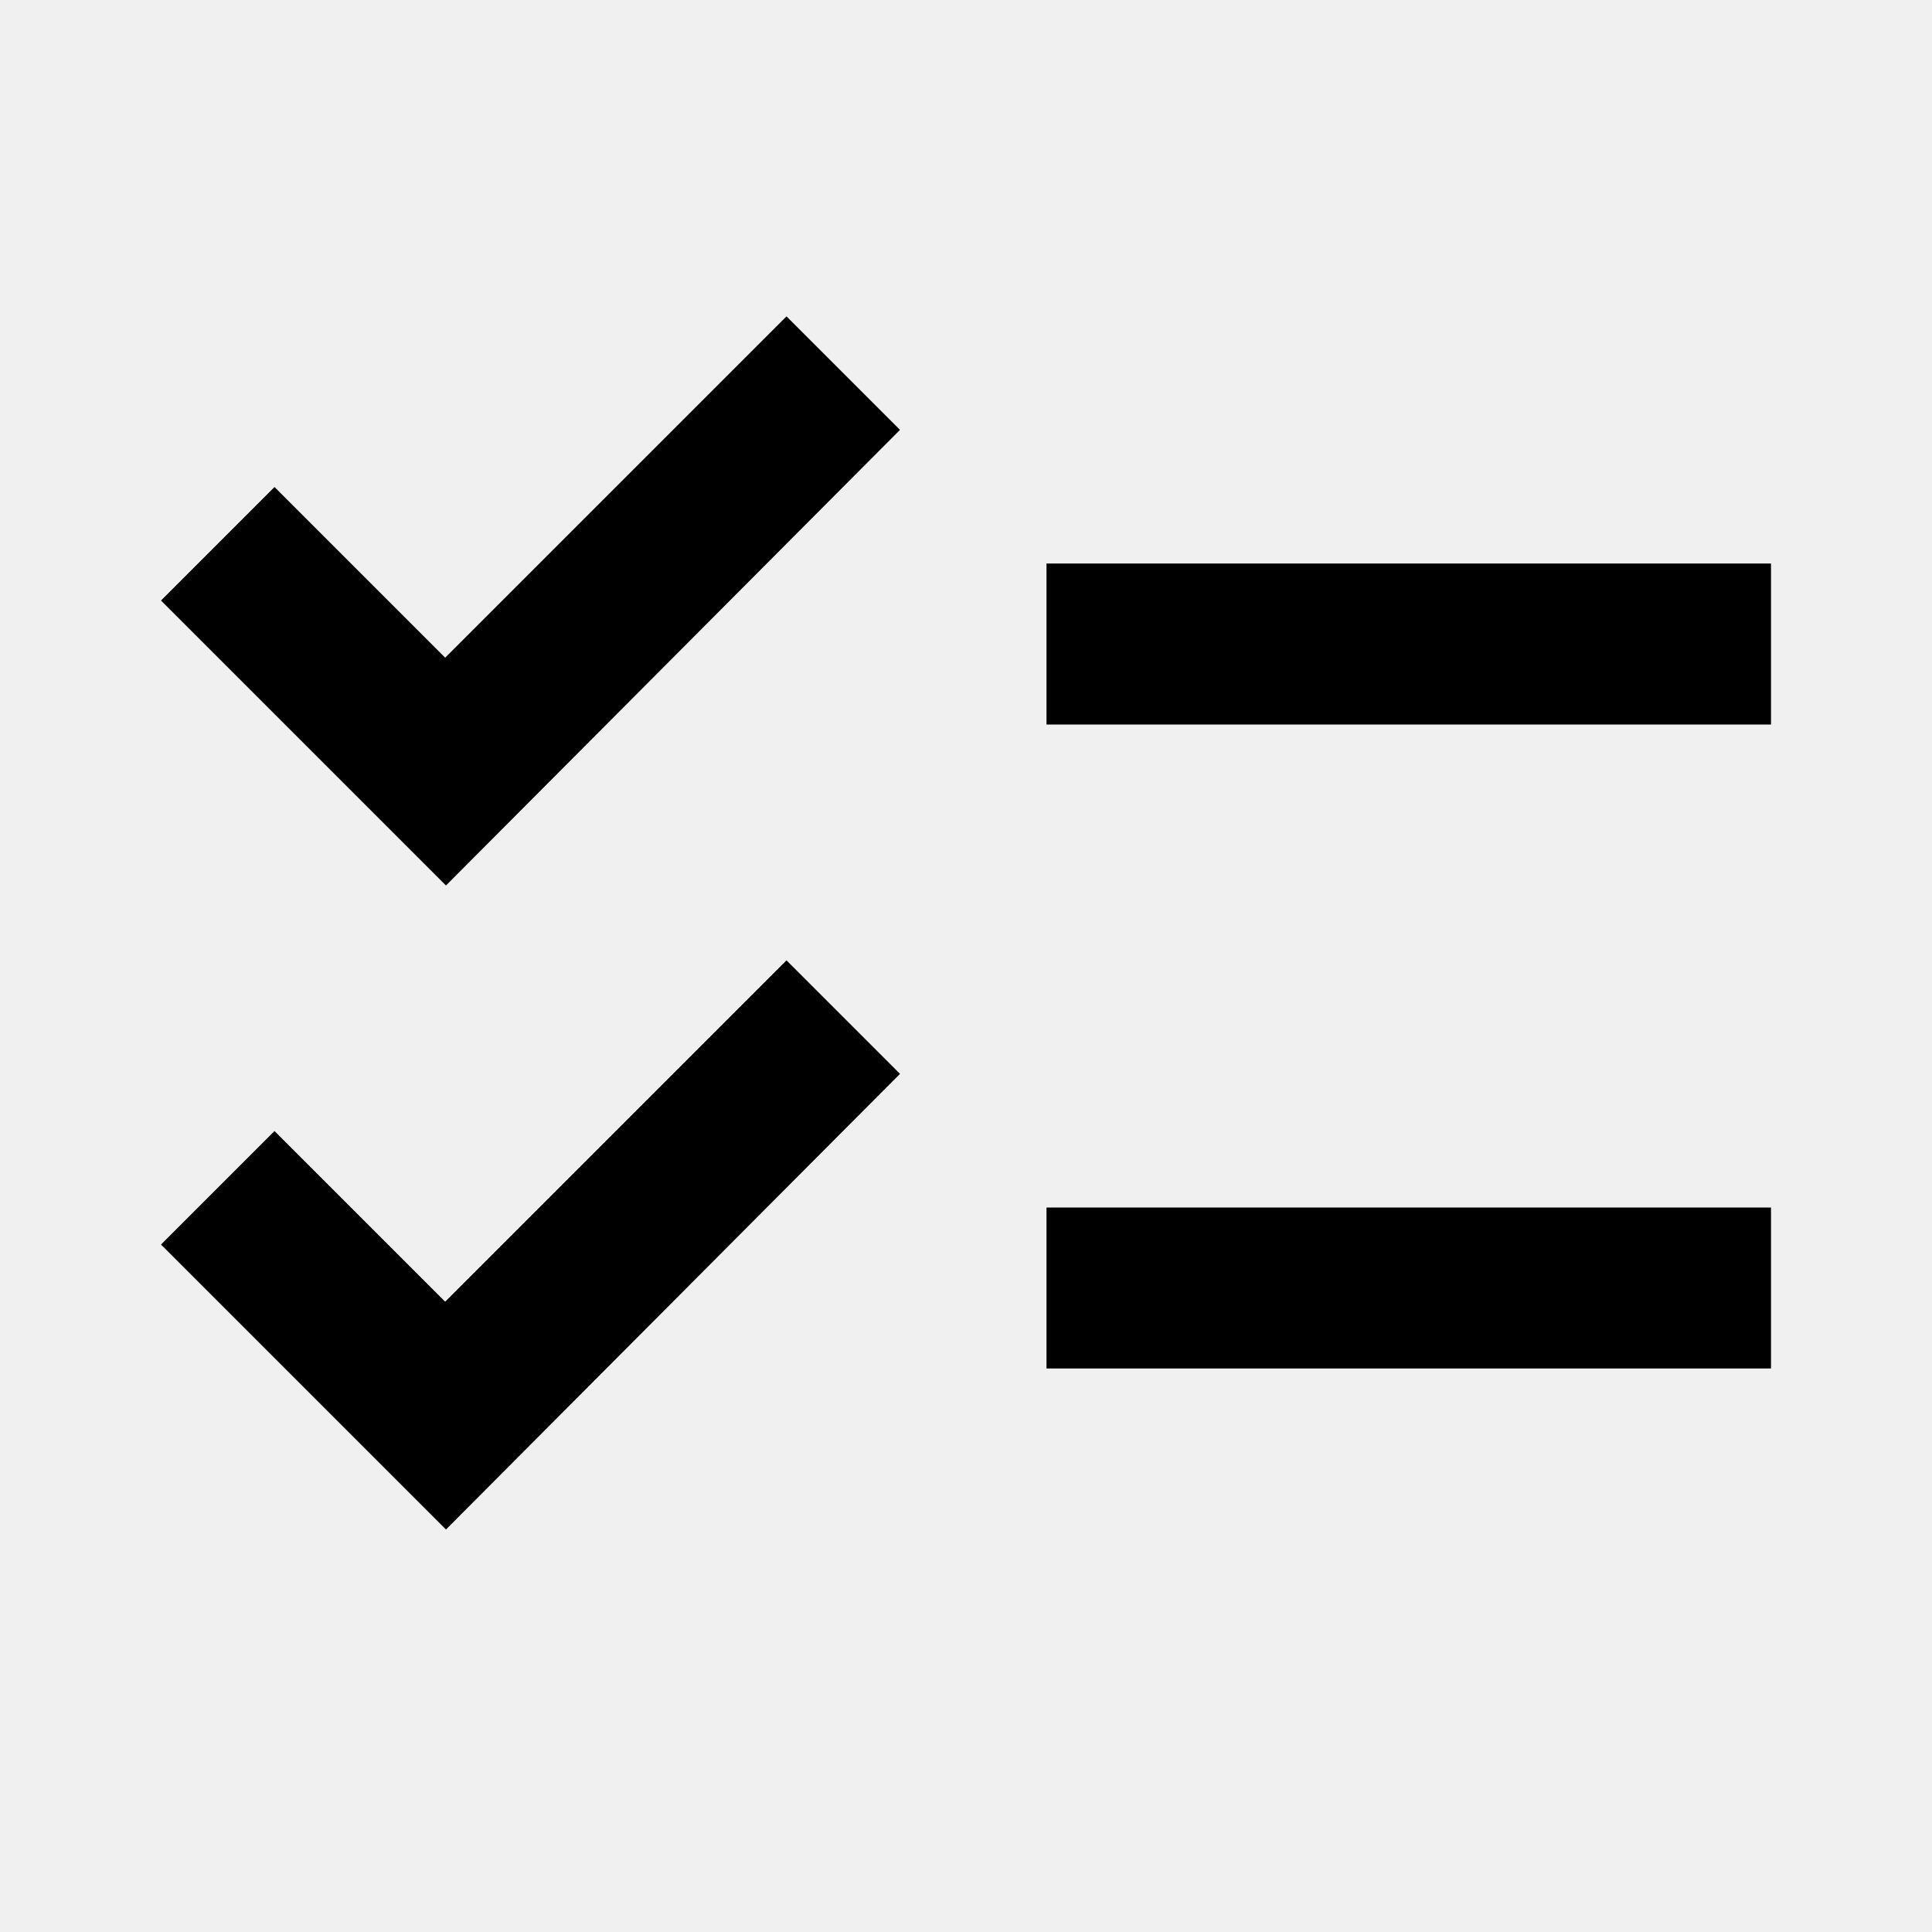
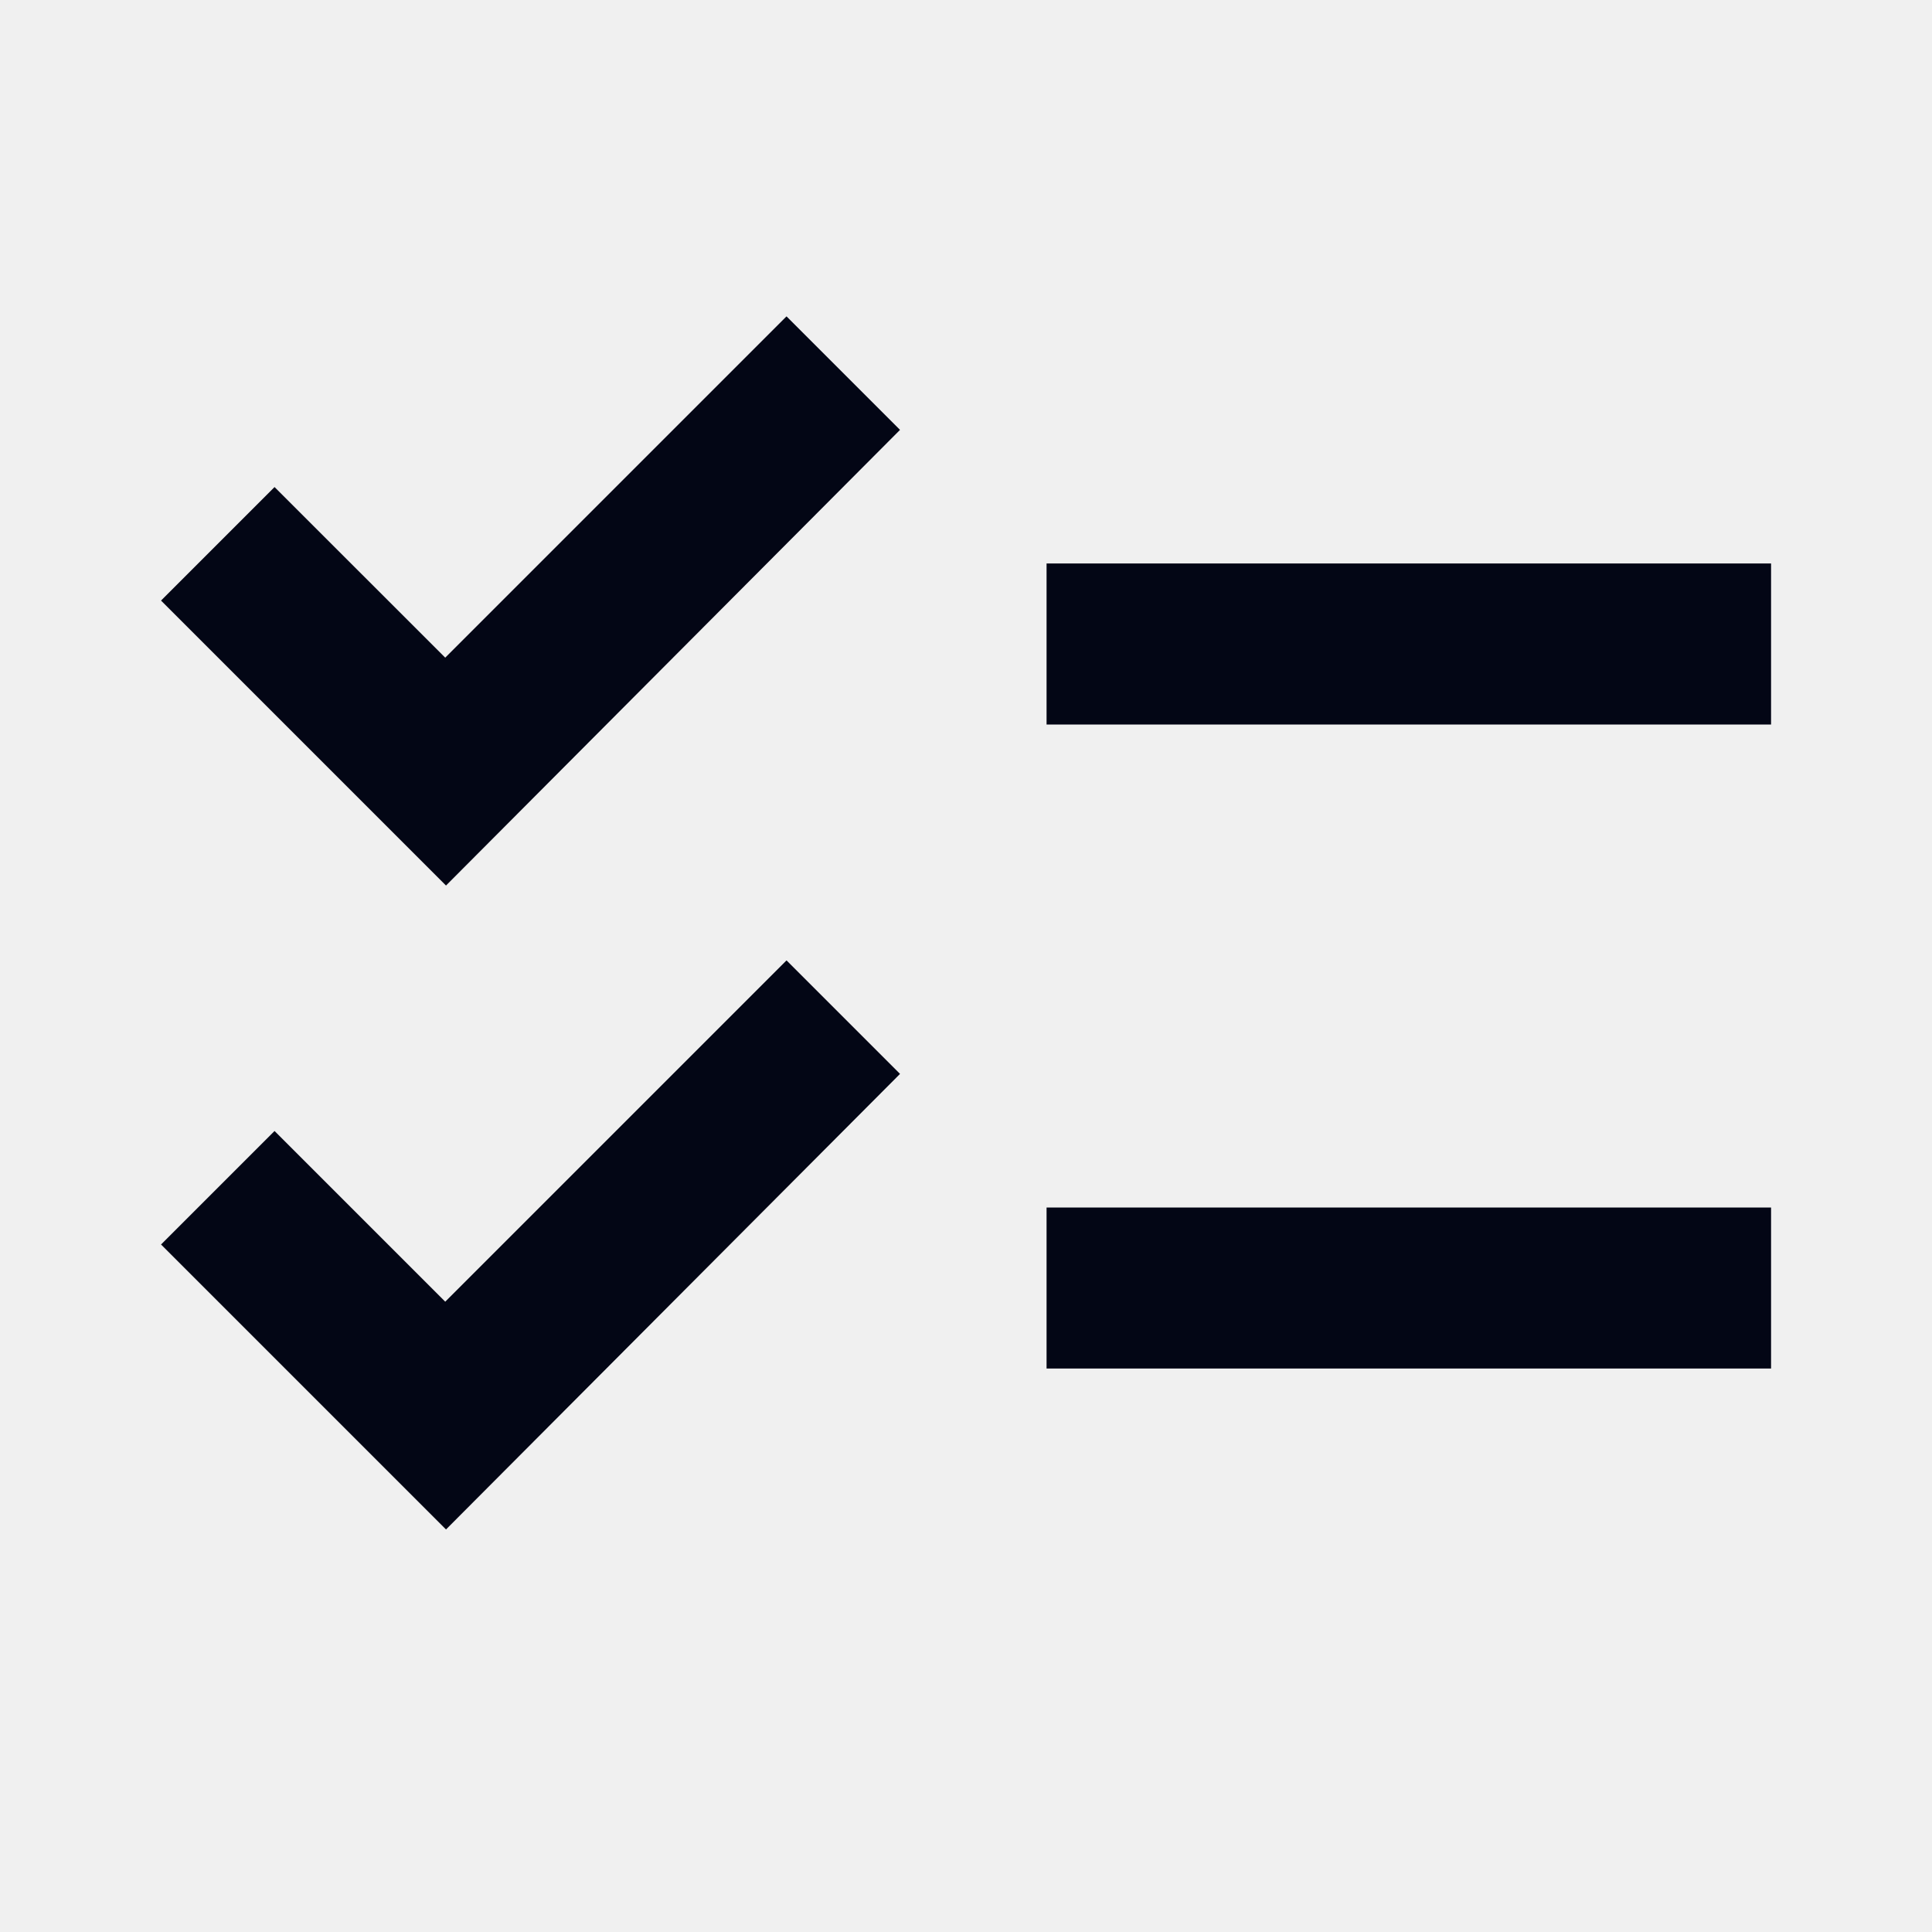
- <svg xmlns="http://www.w3.org/2000/svg" enable-background="new 0 0 24 24" height="24px" viewBox="0 0 24 24" width="24px" fill="#000000">
-   <rect fill="none" height="24" width="24" />
-   <path d="M22,7h-9v2h9V7z M22,15h-9v2h9V15z M5.54,11L2,7.46l1.41-1.41l2.12,2.12l4.24-4.24l1.41,1.41L5.54,11z M5.54,19L2,15.46 l1.41-1.41l2.12,2.12l4.24-4.24l1.41,1.41L5.54,19z" />
+ <svg xmlns="http://www.w3.org/2000/svg" width="20" height="20" viewBox="0 0 20 20" fill="none">
+   <g clip-path="url(#clip0_3686_9947)">
+     <path d="M18.334 5.833H10.834V7.5H18.334V5.833ZM18.334 12.5H10.834V14.167H18.334V12.5ZM4.617 9.167L1.667 6.217L2.842 5.042L4.609 6.808L8.142 3.275L9.317 4.45L4.617 9.167ZM4.617 15.833L1.667 12.883L2.842 11.708L4.609 13.475L8.142 9.942L9.317 11.117L4.617 15.833Z" fill="#030615" />
+   </g>
+   <defs>
+     <clipPath id="clip0_3686_9947">
+       <rect width="20" height="20" fill="white" />
+     </clipPath>
+   </defs>
</svg>
